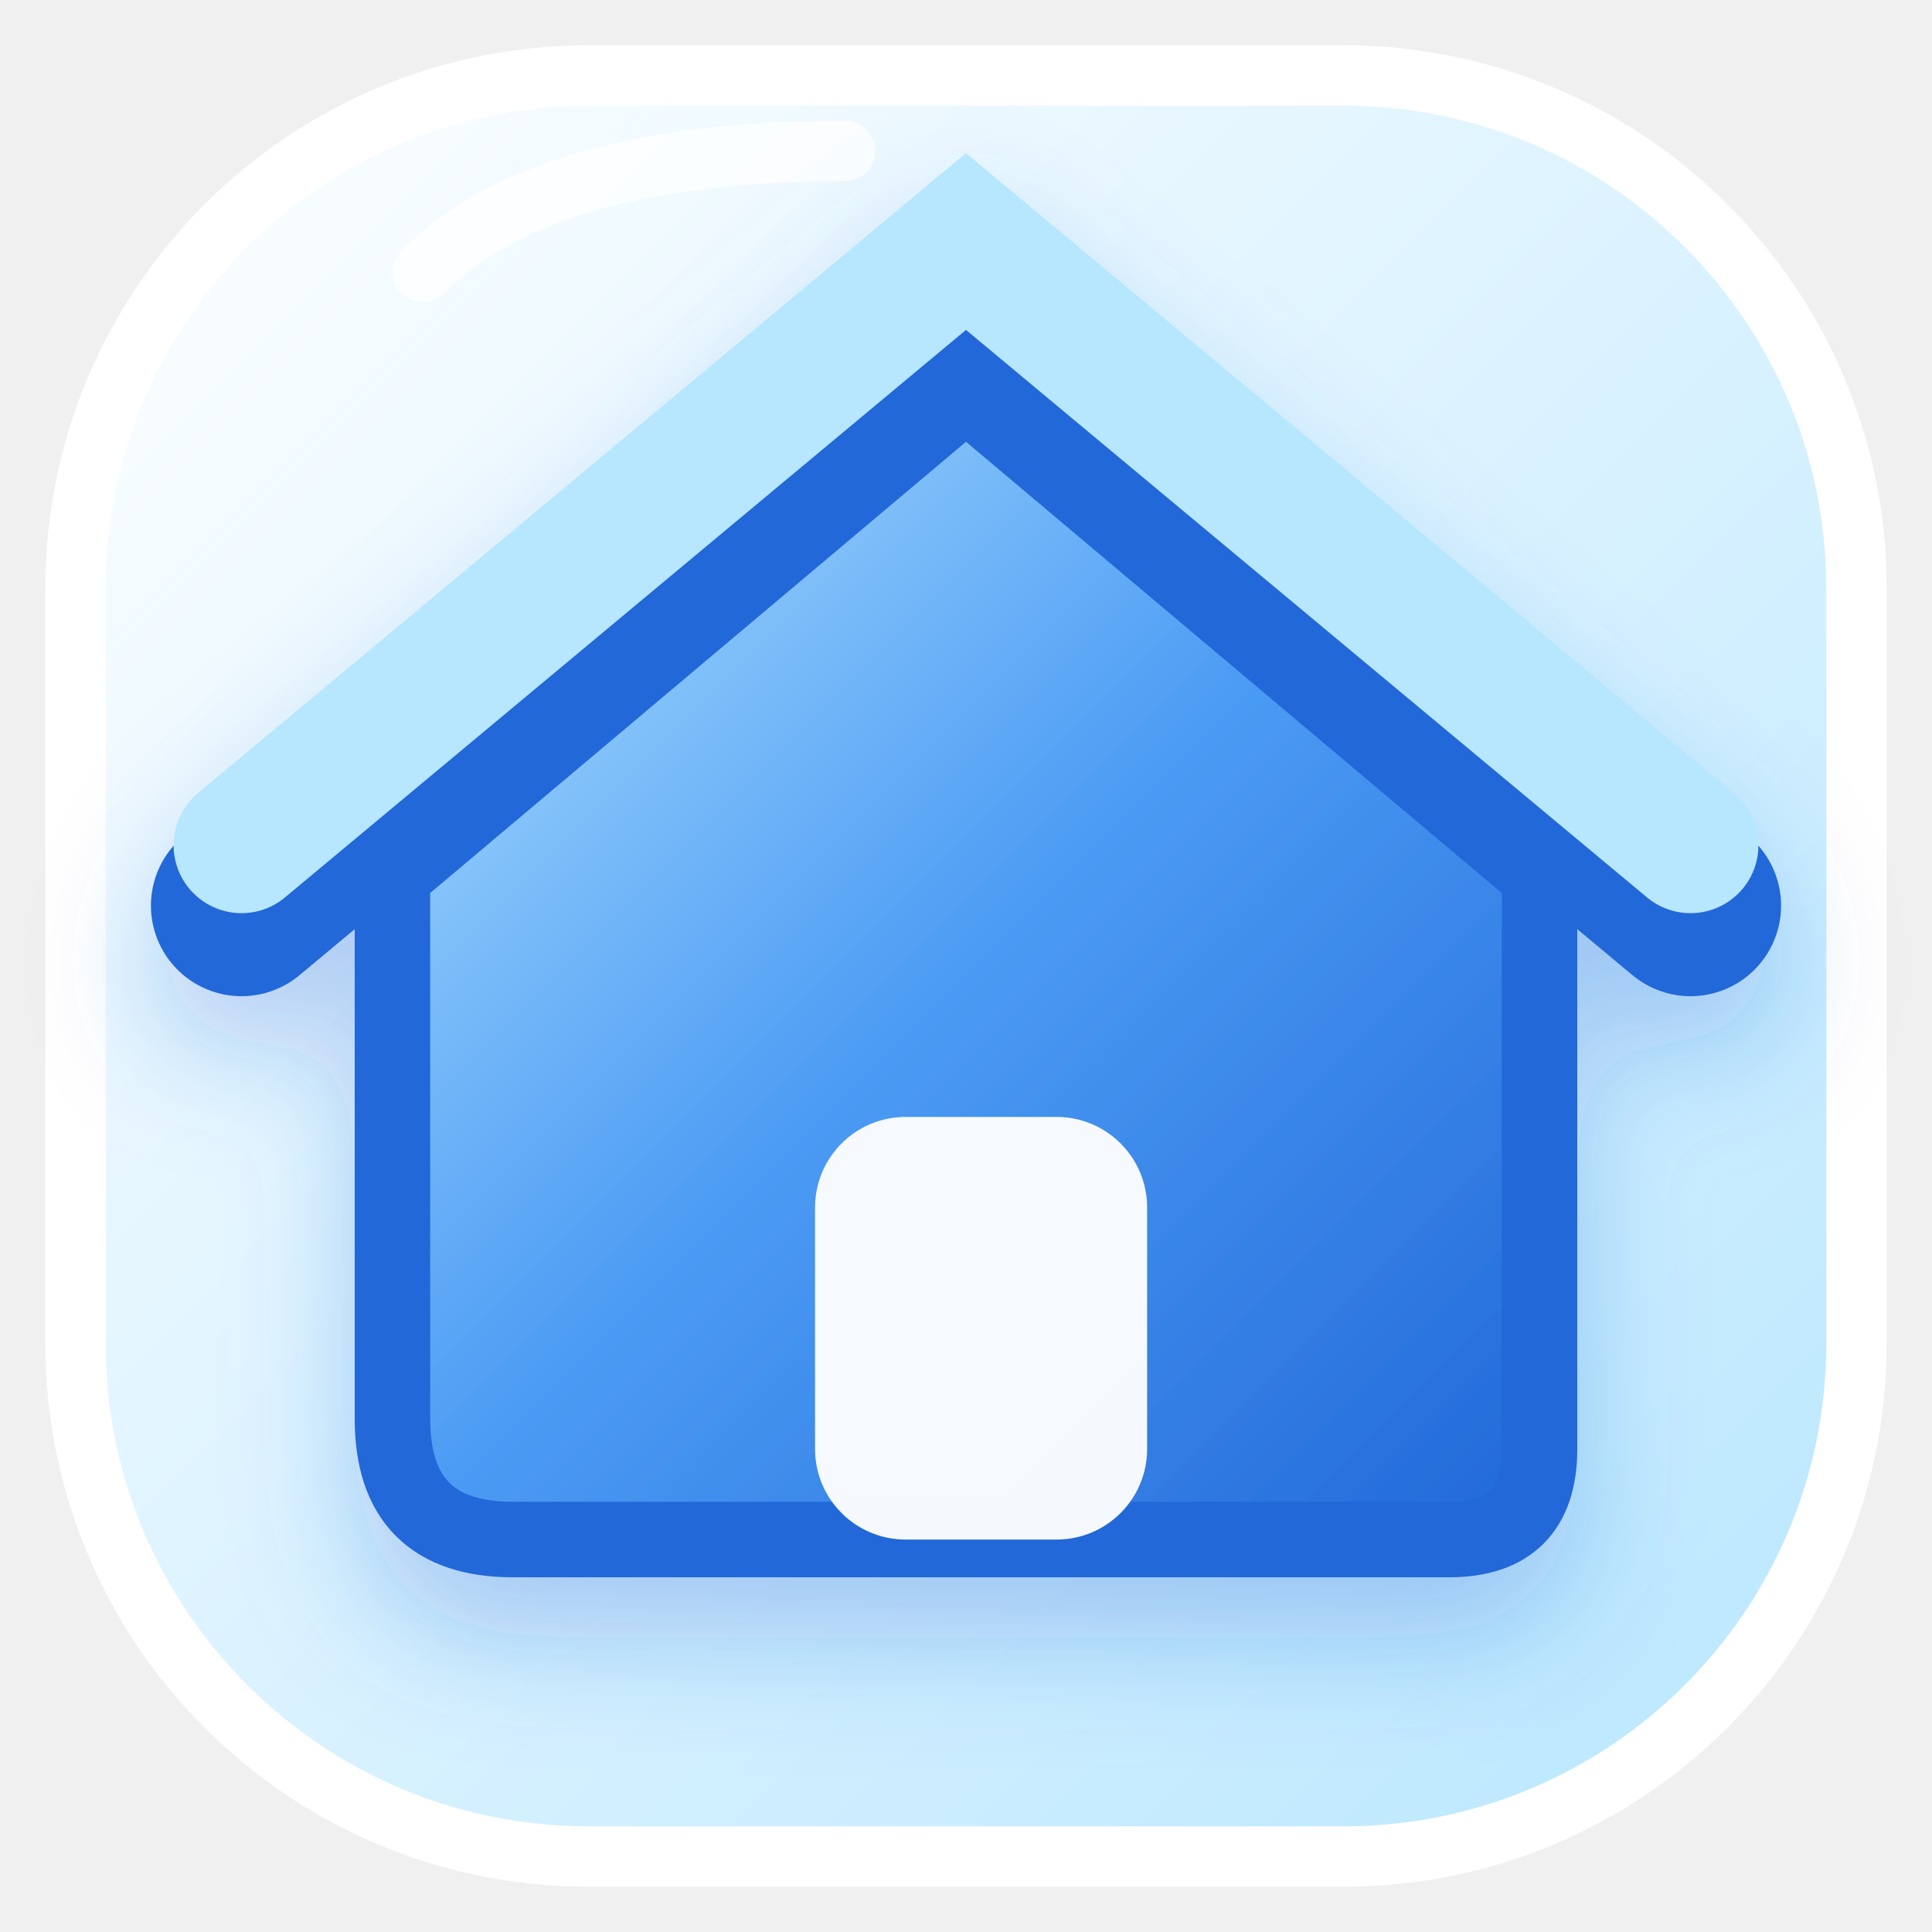
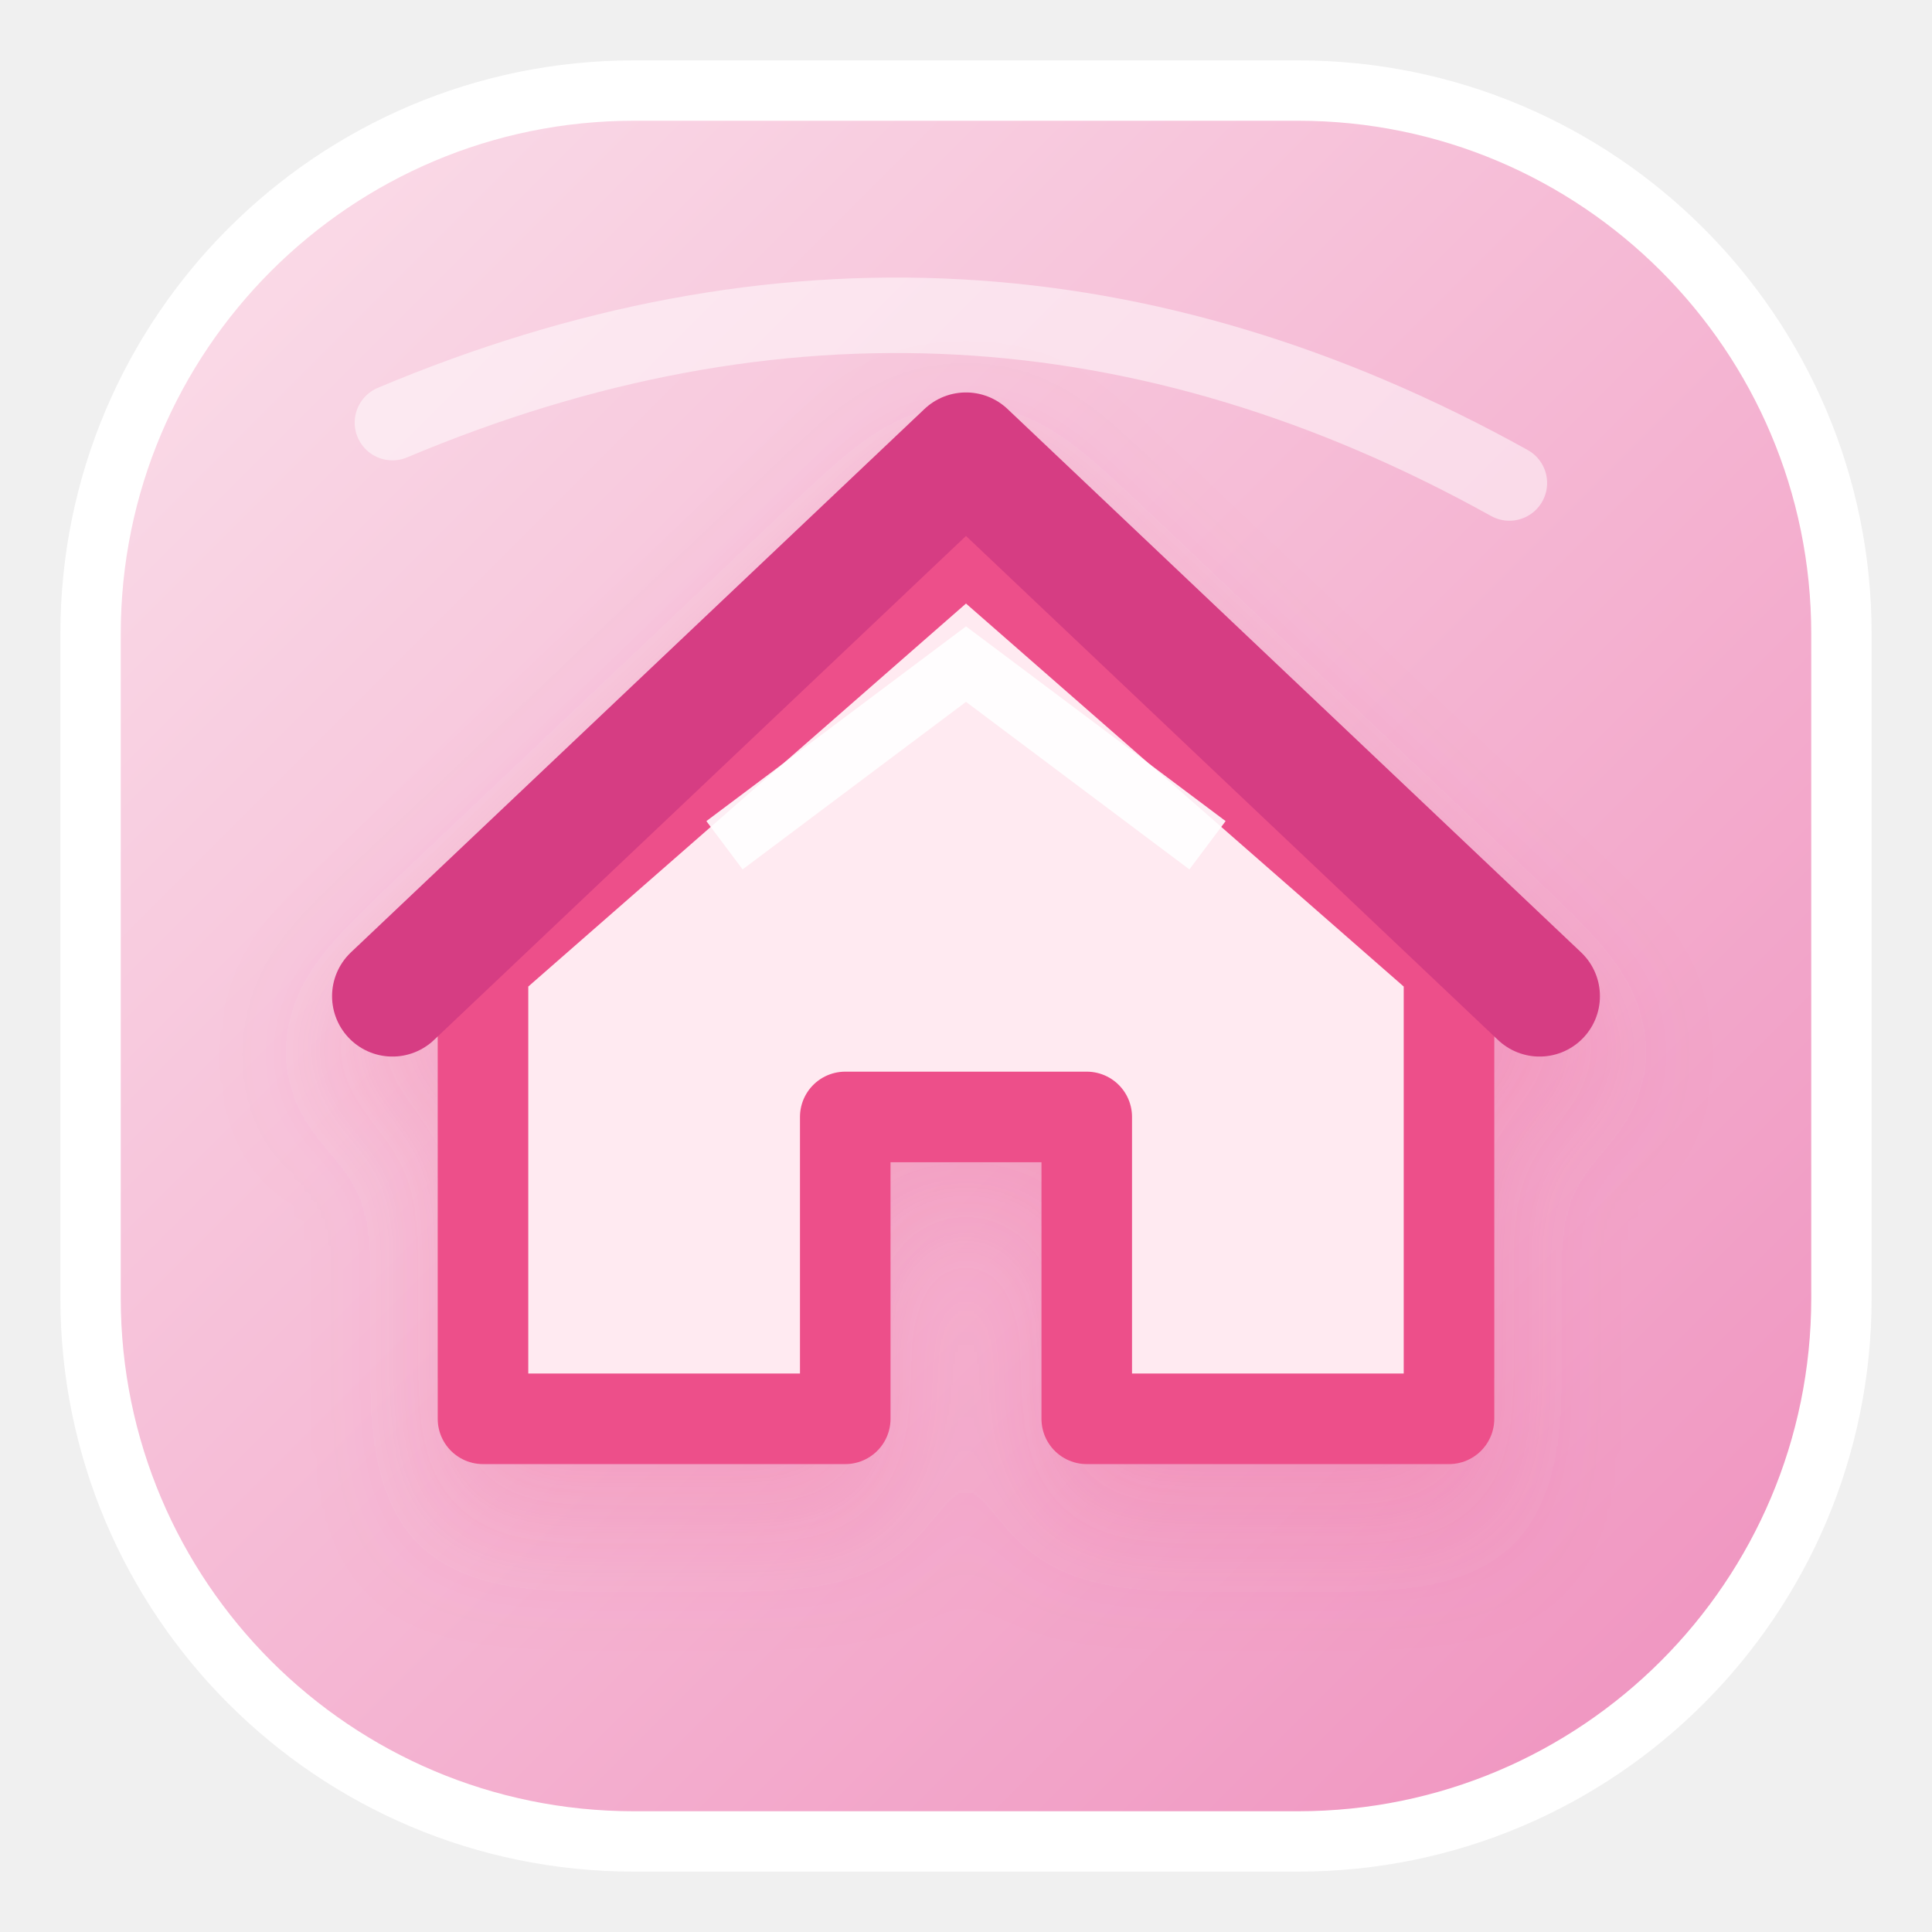
- <svg xmlns="http://www.w3.org/2000/svg" viewBox="0 0 64 64" role="img" aria-label="home">
+ <svg xmlns="http://www.w3.org/2000/svg" viewBox="0 0 64 64" width="64" height="64" role="img" aria-label="home">
  <defs>
-     <linearGradient id="bg" x1="0" y1="0" x2="1" y2="1">
-       <stop stop-color="#fff" />
-       <stop offset="1" stop-color="#b7e6ff" />
+     <linearGradient id="g" x1="0" y1="0" x2="1" y2="1">
+       <stop stop-color="#fbe1eb" />
+       <stop offset="1" stop-color="#ef8fbd" />
    </linearGradient>
-     <linearGradient id="fill" x1="0" y1="0" x2="1" y2="1">
-       <stop stop-color="#b7e6ff" />
-       <stop offset=".5" stop-color="#4b9bf4" />
-       <stop offset="1" stop-color="#2067d8" />
-     </linearGradient>
-     <filter id="shadow" x="-30%" y="-30%" width="170%" height="180%">
-       <feDropShadow dx="0" dy="2" stdDeviation="2" flood-color="#2067d8" flood-opacity=".28" />
+     <filter id="s" x="-30%" y="-30%" width="160%" height="170%">
+       <feDropShadow dx="0" dy="2" stdDeviation="2" flood-color="#f04f8b" flood-opacity=".2" />
    </filter>
  </defs>
-   <rect x="2.5" y="2.5" width="59" height="59" rx="17" fill="url(#bg)" stroke="#fff" stroke-width="2" />
-   <g filter="url(#shadow)">
-     <path d="M13 29L32 13L51 29V48Q51 51 48 51H17Q13 51 13 47Z" fill="url(#fill)" stroke="#2067d8" stroke-width="2.5" />
-     <path d="M8 30L32 10L56 30" fill="none" stroke="#2067d8" stroke-width="6" stroke-linecap="round" stroke-linejoin="round" />
-     <path d="M8 28L32 8L56 28" fill="none" stroke="#b7e6ff" stroke-width="4.5" stroke-linecap="round" />
-     <rect x="27" y="37" width="11" height="14" rx="3" fill="#fff" opacity=".95" />
+   <rect x="3" y="3" width="58" height="58" rx="18" fill="url(#g)" stroke="#fff" stroke-width="2" />
+   <path d="M13 14Q32 6 50 16" fill="none" stroke="#fff" opacity=".5" stroke-width="2.5" stroke-linecap="round" />
+   <g filter="url(#s)">
+     <path d="M16 32 32 18 48 32V47H36V37H28V47H16Z" fill="#ffeaf1" stroke="#ed508a" stroke-width="3" stroke-linejoin="round" />
+     <path d="M13 33 32 15 51 33" fill="none" stroke="#d63d83" stroke-width="4" stroke-linecap="round" stroke-linejoin="round" />
+     <path d="M24 28 32 22 40 28" stroke="#fff" stroke-width="2" opacity=".9" fill="none" />
  </g>
-   <path d="M14 9Q18 5 28 5" fill="none" stroke="#fff" stroke-opacity=".75" stroke-width="2" stroke-linecap="round" />
</svg>
